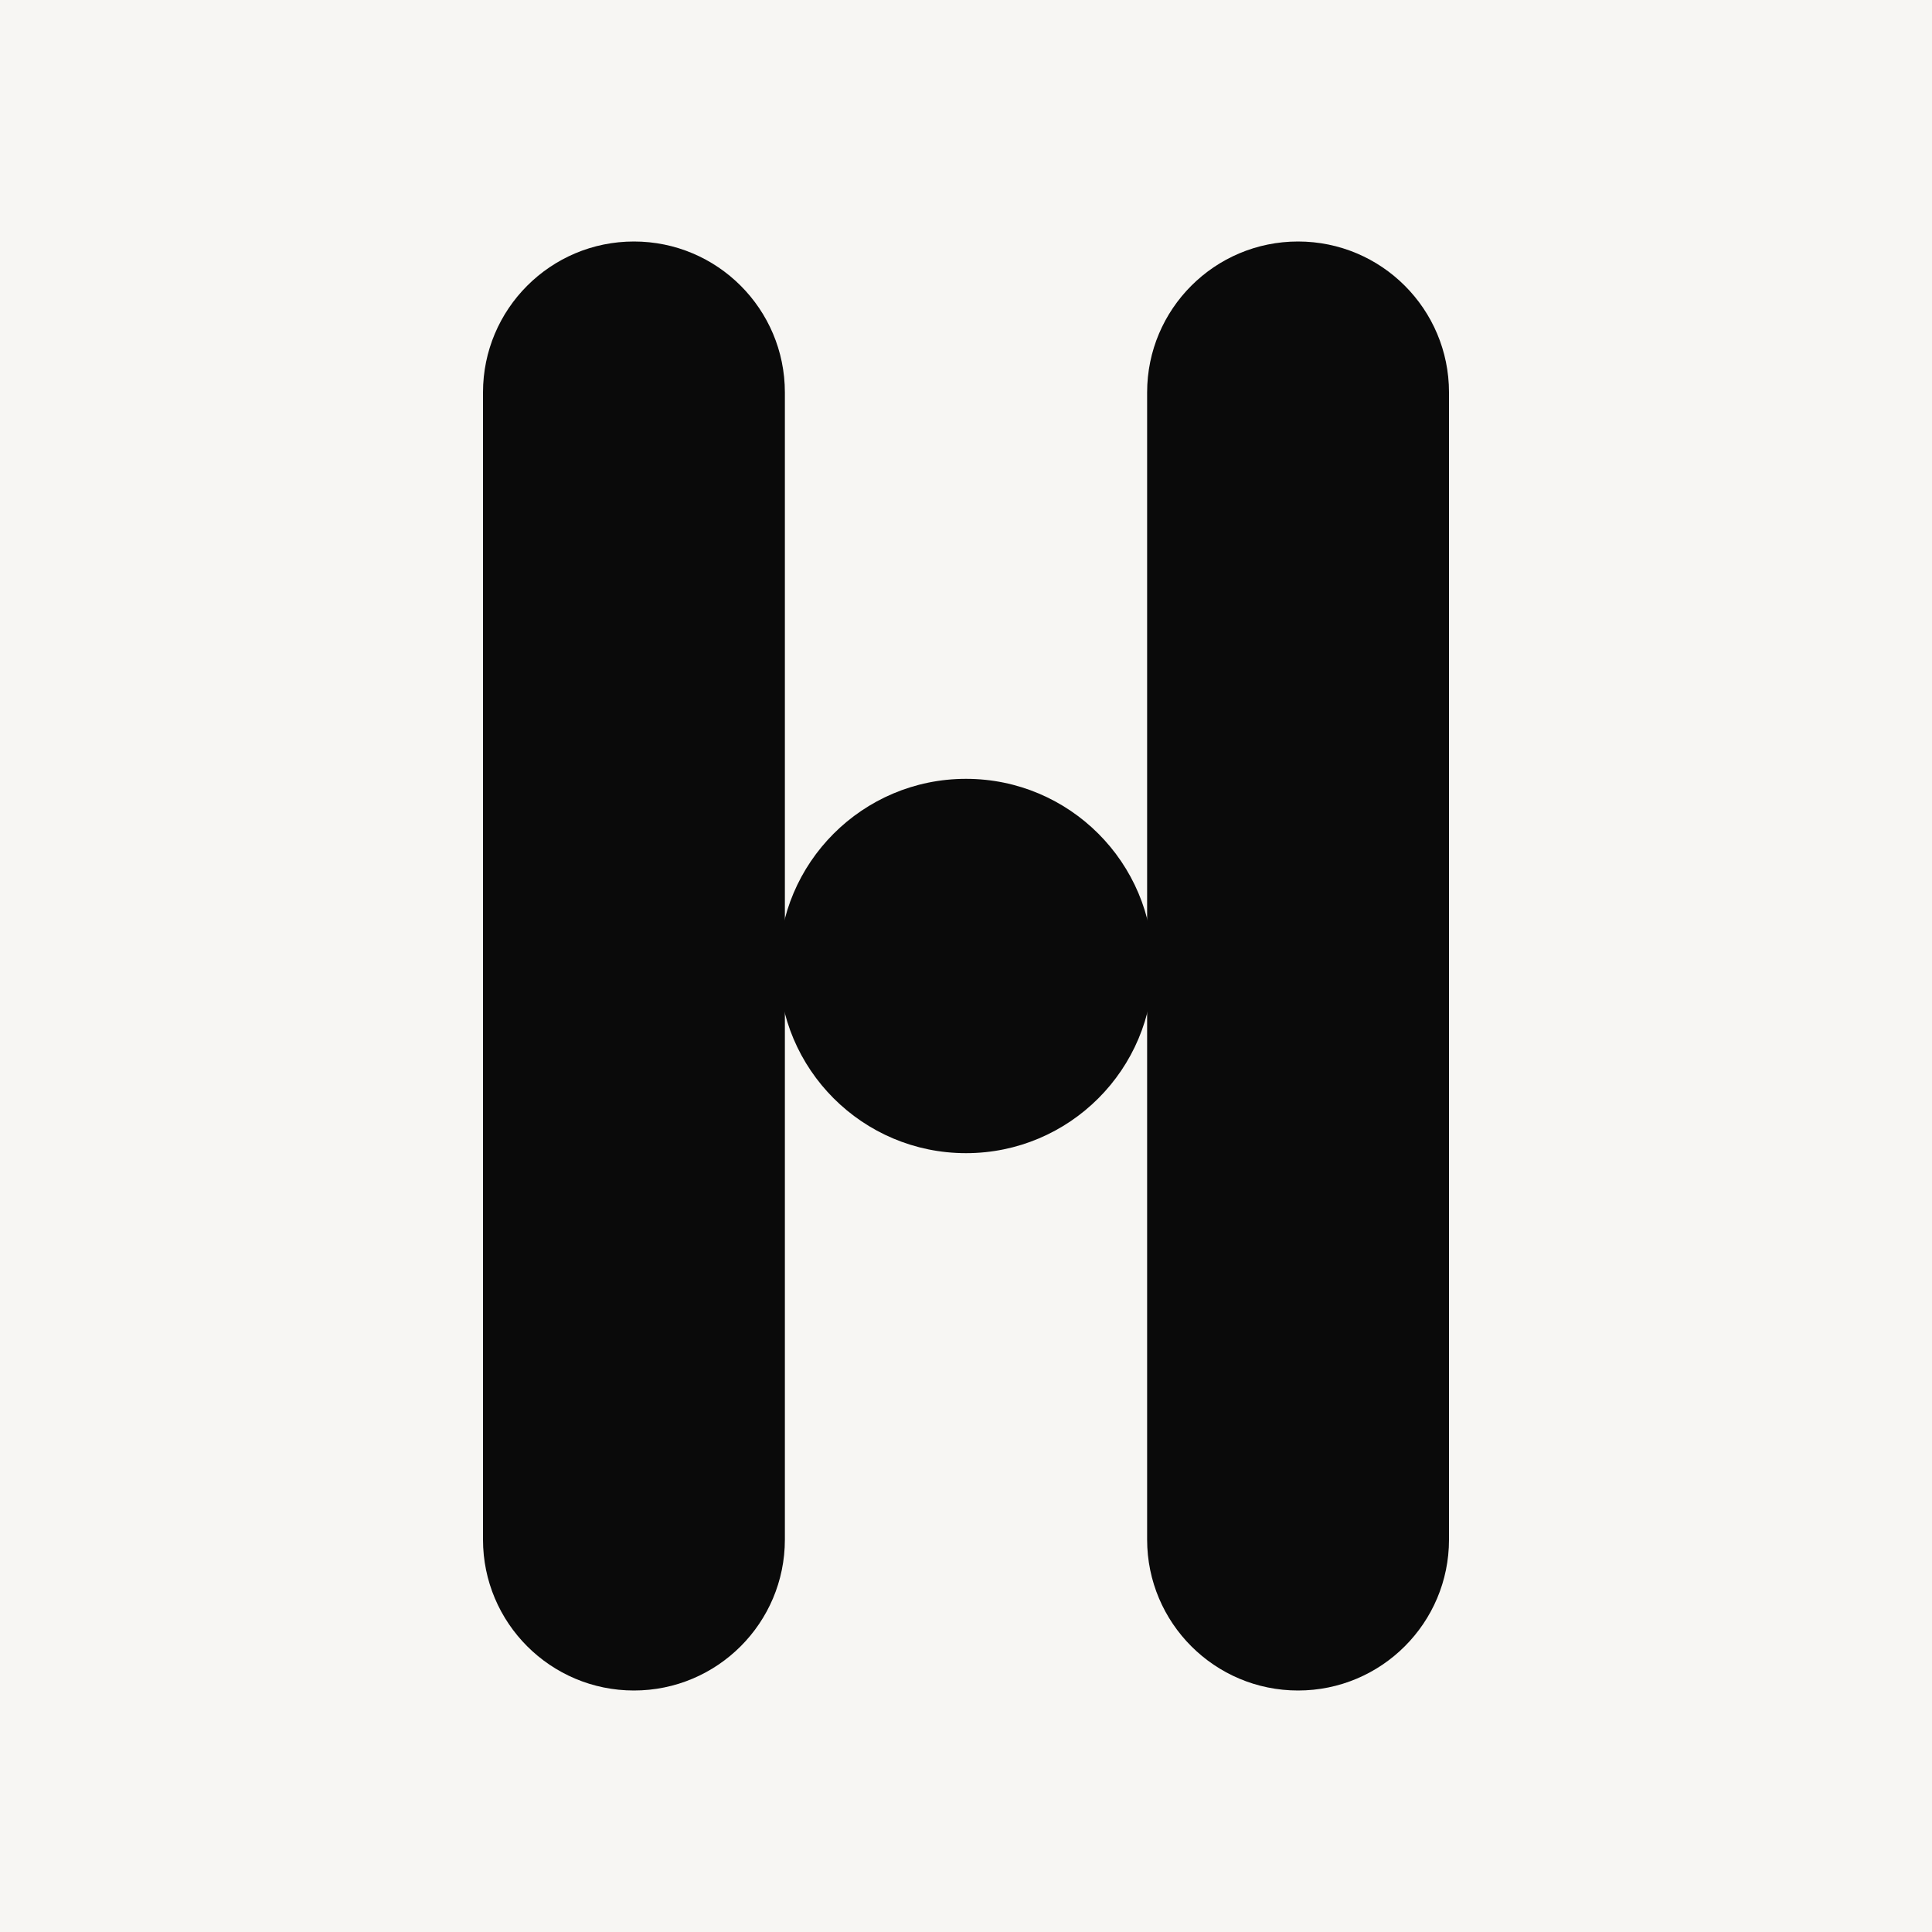
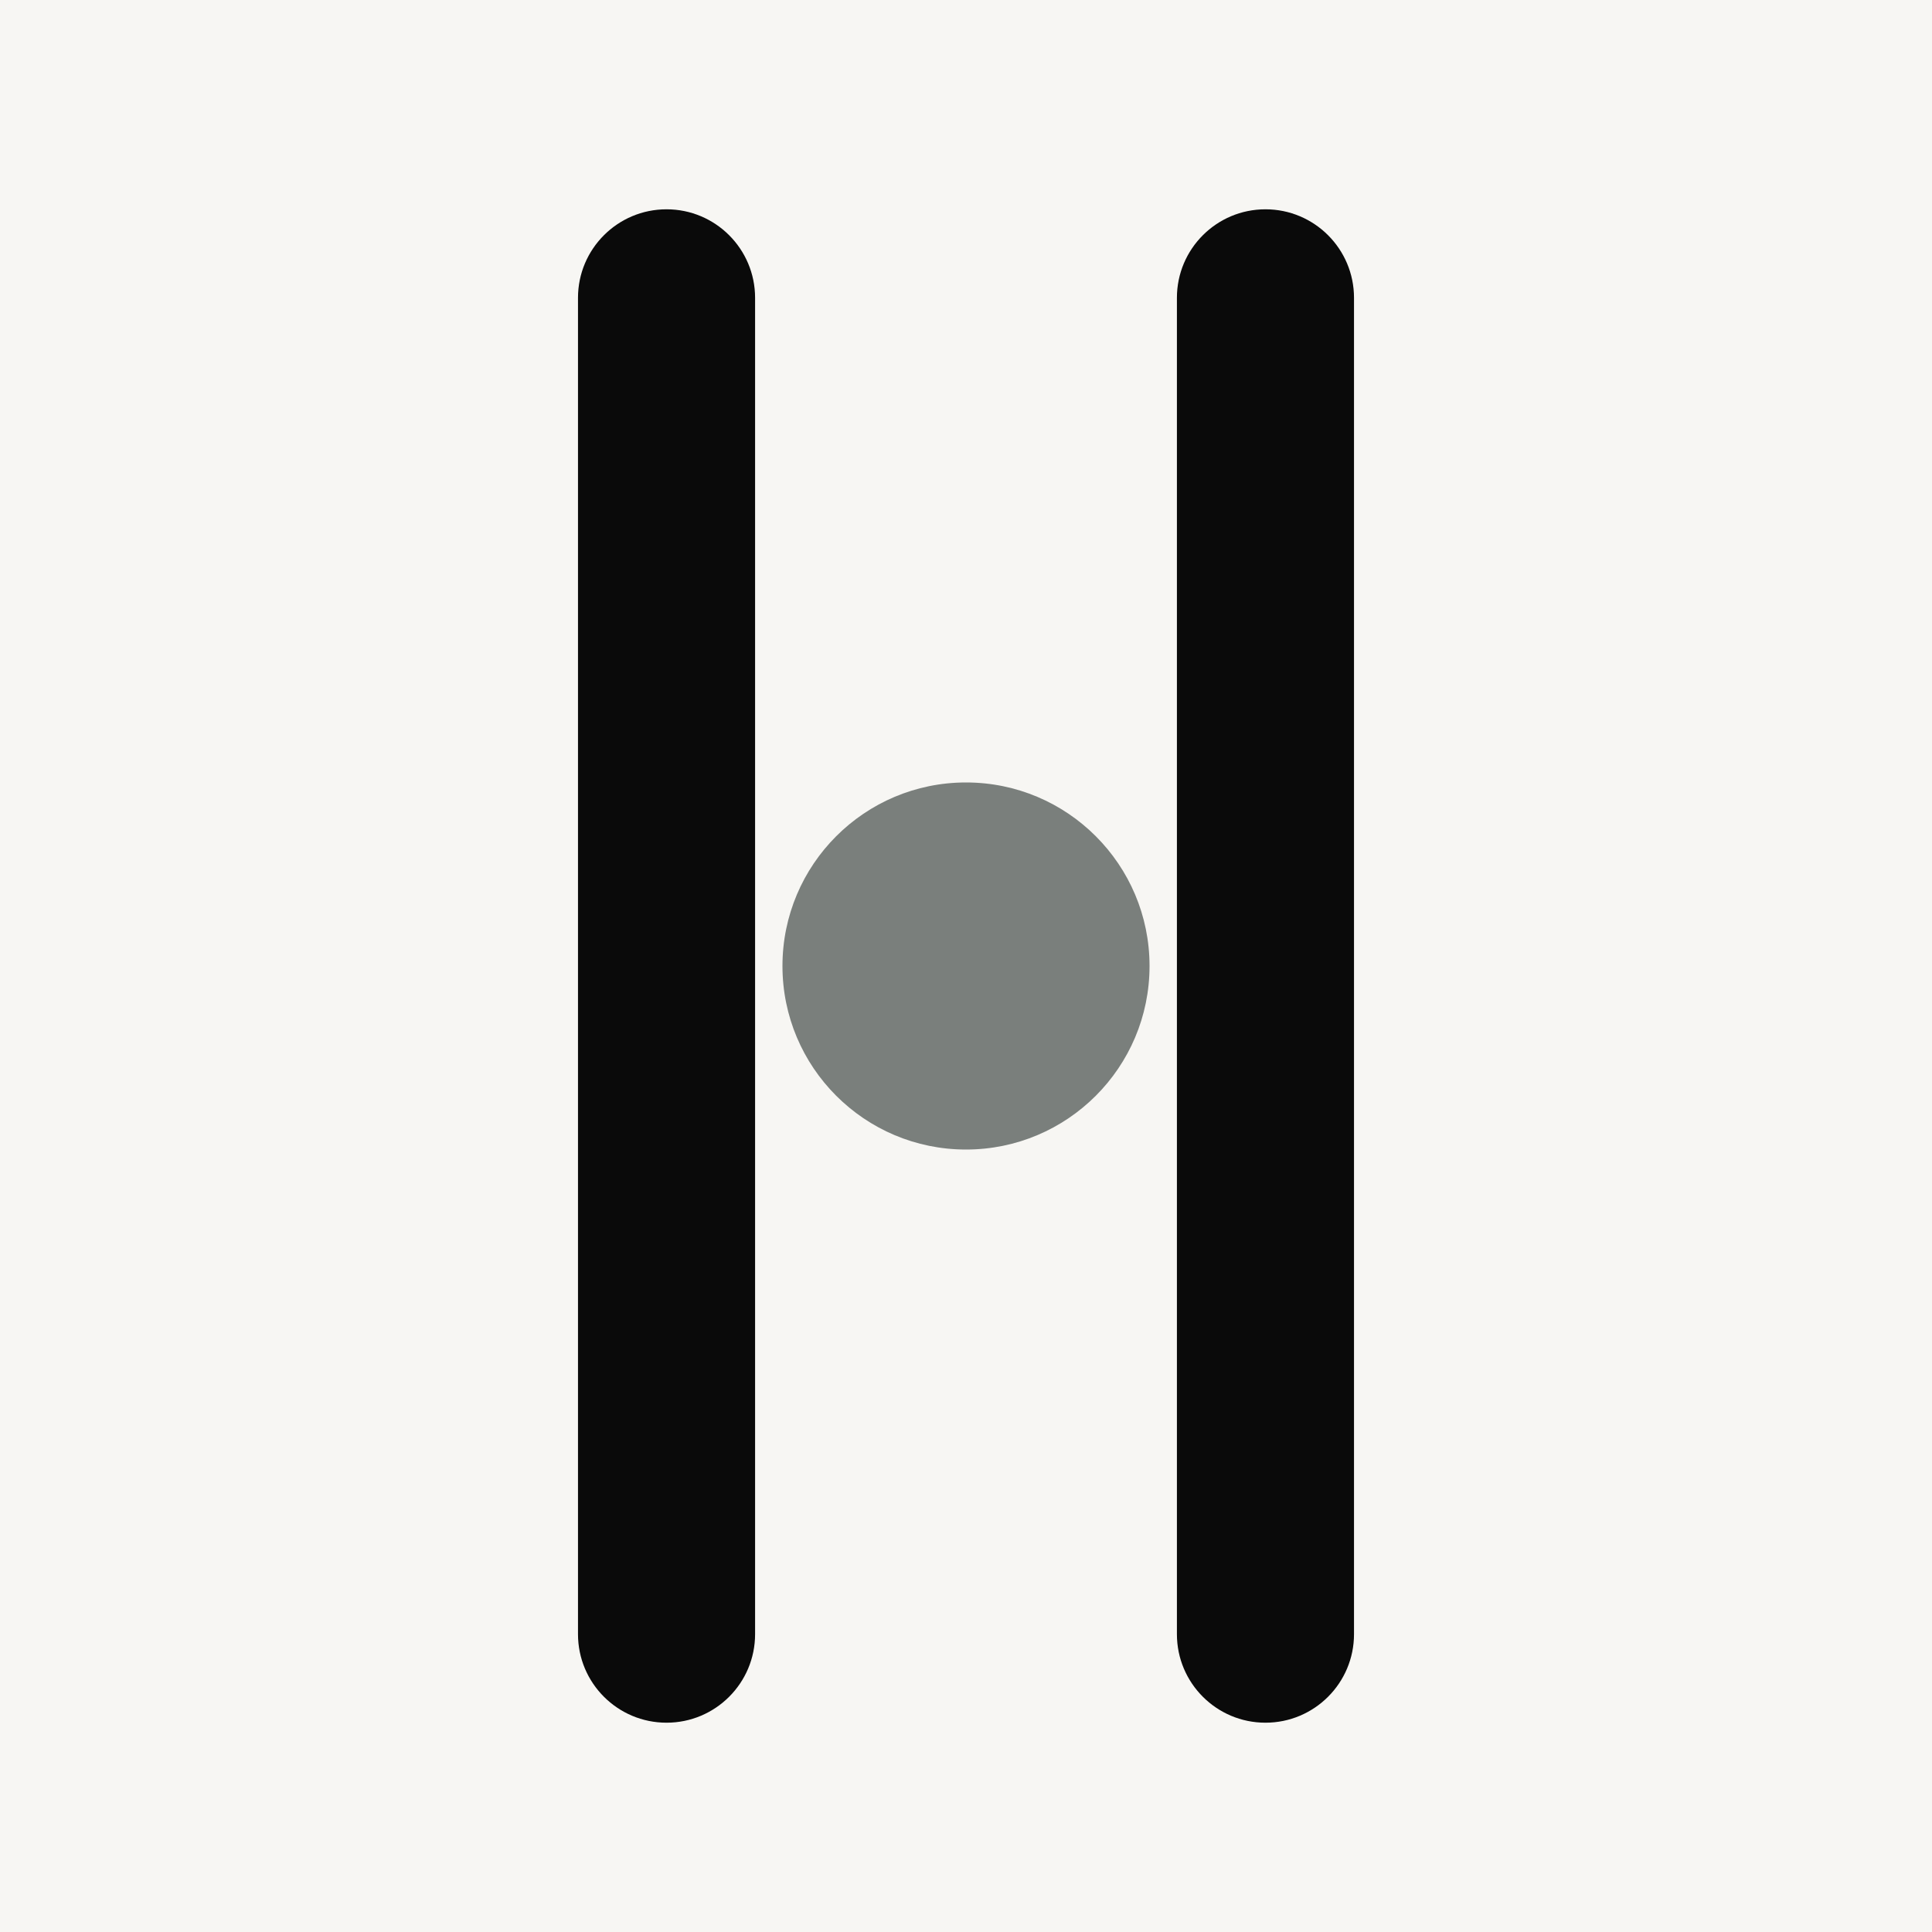
- <svg xmlns="http://www.w3.org/2000/svg" viewBox="0 0 32 32" role="img" aria-label="Waking Matter">
-   <rect width="32" height="32" fill="#F7F6F3" />
+ <svg xmlns="http://www.w3.org/2000/svg" viewBox="0 0 120 120" fill="none" role="img" aria-label="Waking Matter">
+   <rect width="100%" height="100%" fill="#F7F6F3" />
  <g fill="#0A0A0A">
-     <rect x="8" y="4" width="5" height="24" rx="2.5" />
-     <rect x="19" y="4" width="5" height="24" rx="2.5" />
-     <circle cx="16" cy="16" r="3.1" />
+     <rect x="35.90" y="13.00" width="11.00" height="94.00" rx="5.50" />
+     <rect x="73.10" y="13.00" width="11.00" height="94.00" rx="5.50" />
+   </g>
+   <g fill="#7A7F7C">
+     <circle cx="60.00" cy="60.00" r="11.40" />
  </g>
</svg>
